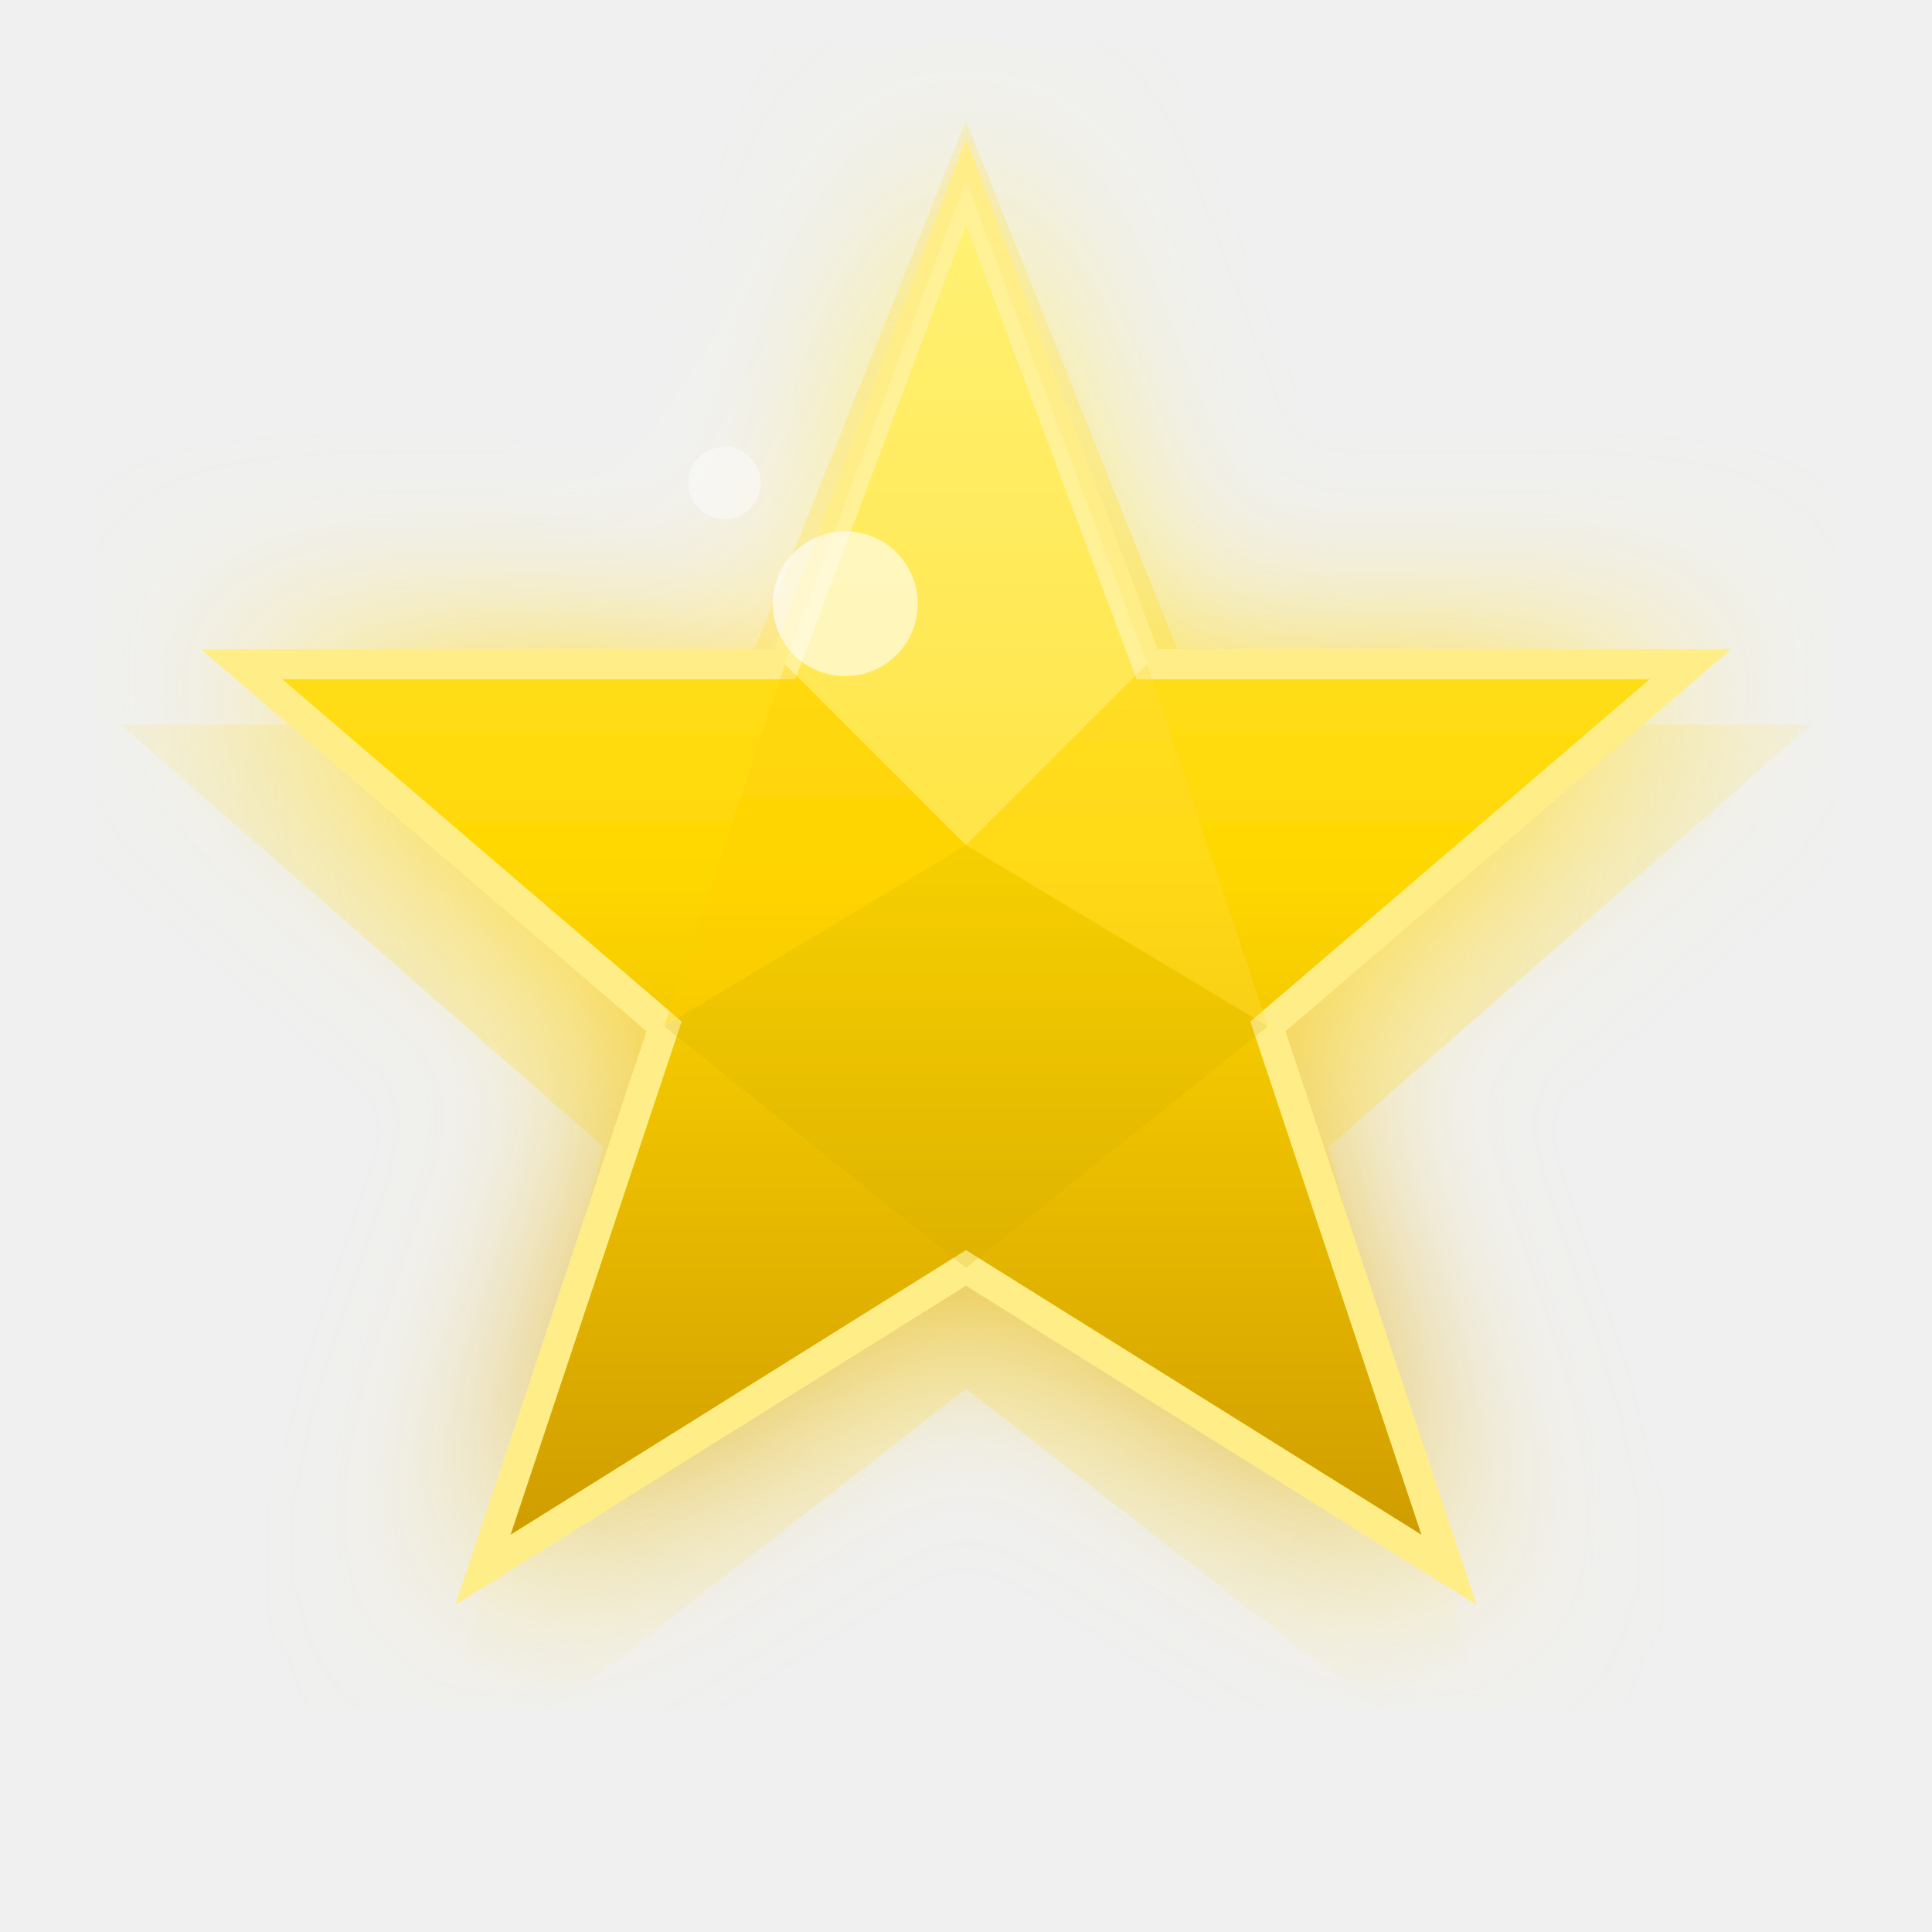
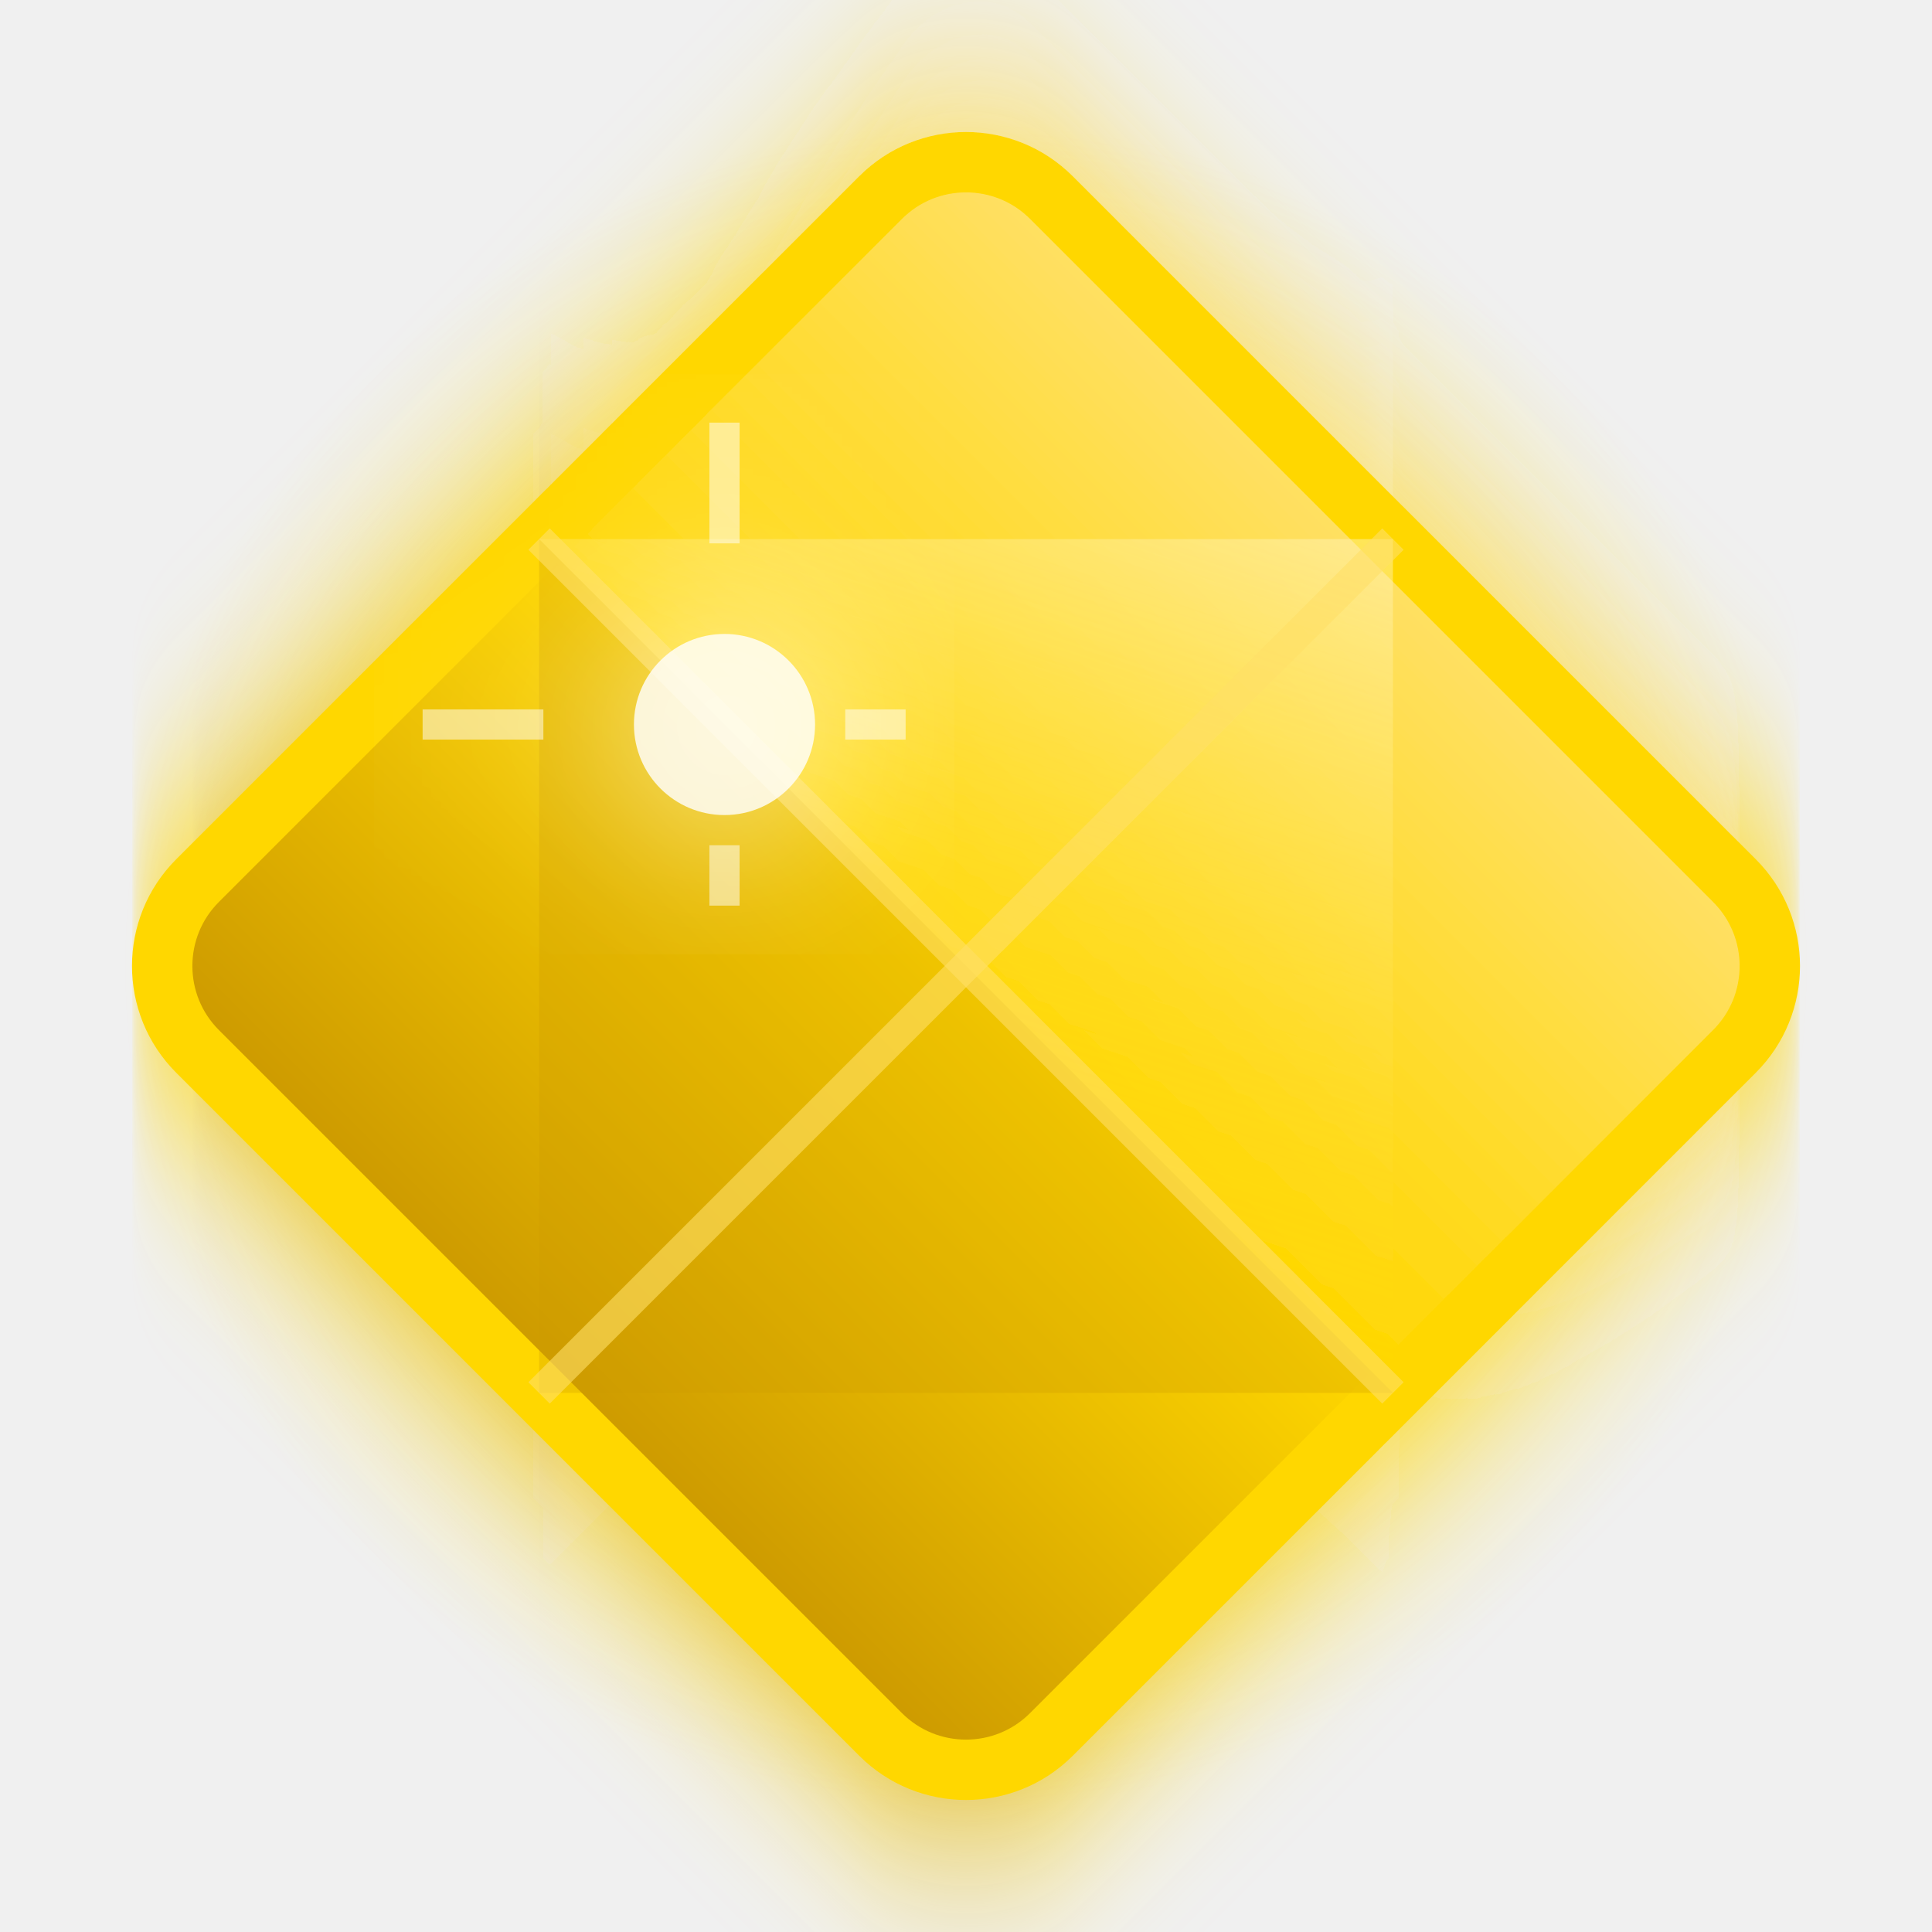
<svg xmlns="http://www.w3.org/2000/svg" viewBox="0 0 32 32">
  <defs>
    <linearGradient id="gemGrad" x1="0" y1="0" x2="0" y2="1">
-       <stop offset="0%" stop-color="#ffee55" />
+       <stop offset="0%" stop-color="#ffe066" />
      <stop offset="50%" stop-color="#ffd700" />
      <stop offset="100%" stop-color="#cc9900" />
    </linearGradient>
-     <radialGradient id="gemGlow" cx="50%" cy="40%" r="60%">
+     <linearGradient id="gemFacet" x1="0" y1="0" x2="1" y2="1">
+       <stop offset="0%" stop-color="#ffffff" stop-opacity="0.6" />
+       <stop offset="100%" stop-color="#ffd700" stop-opacity="0.1" />
+     </linearGradient>
+     <radialGradient id="gemOuter" cx="50%" cy="50%" r="50%">
      <stop offset="0%" stop-color="#ffd700" stop-opacity="0.5" />
      <stop offset="100%" stop-color="#ffd700" stop-opacity="0" />
    </radialGradient>
-     <filter id="gGlow">
+     <filter id="gemGlow">
      <feGaussianBlur stdDeviation="1.5" result="blur" />
      <feMerge>
        <feMergeNode in="blur" />
        <feMergeNode in="SourceGraphic" />
      </feMerge>
    </filter>
  </defs>
-   <path d="M16 2 L20 12 L30 12 L22 19 L25 30 L16 23 L7 30 L10 19 L2 12 L12 12 Z" fill="url(#gemGlow)" />
-   <g filter="url(#gGlow)">
-     <path d="M16 3 L19 11 L28 11 L21 17 L24 26 L16 21 L8 26 L11 17 L4 11 L13 11 Z" fill="url(#gemGrad)" stroke="#ffee88" stroke-width="0.5" />
-     <path d="M16 3 L13 11 L16 14 L19 11 Z" fill="#fff8aa" opacity="0.4" />
-     <path d="M16 14 L21 17 L19 11 Z" fill="#ffdd44" opacity="0.3" />
-     <path d="M16 14 L11 17 L13 11 Z" fill="#ffcc00" opacity="0.3" />
-     <path d="M16 21 L21 17 L16 14 L11 17 Z" fill="#ccaa00" opacity="0.2" />
-     <circle cx="14" cy="10" r="1.2" fill="#ffffff" opacity="0.6" />
-     <circle cx="12" cy="8" r="0.6" fill="#ffffff" opacity="0.4" />
+   <ellipse cx="16" cy="16" rx="14" ry="14" fill="url(#gemOuter)" />
+   <g filter="url(#gemGlow)" transform="rotate(45, 16, 16)">
+     <rect x="6" y="6" width="20" height="20" rx="2" ry="2" fill="url(#gemGrad)" stroke="#ffd700" stroke-width="1" />
+     <path d="M6 16 L16 6 L26 16 Z" fill="url(#gemFacet)" />
+     <path d="M6 16 L16 26 L26 16 Z" fill="#cc9900" opacity="0.3" />
+     <line x1="6" y1="16" x2="26" y2="16" stroke="#ffe066" stroke-width="0.5" opacity="0.6" />
+     <line x1="16" y1="6" x2="16" y2="26" stroke="#ffe066" stroke-width="0.5" opacity="0.6" />
+   </g>
+   <g filter="url(#gemGlow)">
+     <circle cx="12" cy="12" r="1.5" fill="#ffffff" opacity="0.8" />
+     <path d="M12 9 L12 7 M9 12 L7 12 M12 15 L12 14 M15 12 L14 12" stroke="#ffffff" stroke-width="0.5" opacity="0.5" />
  </g>
</svg>
